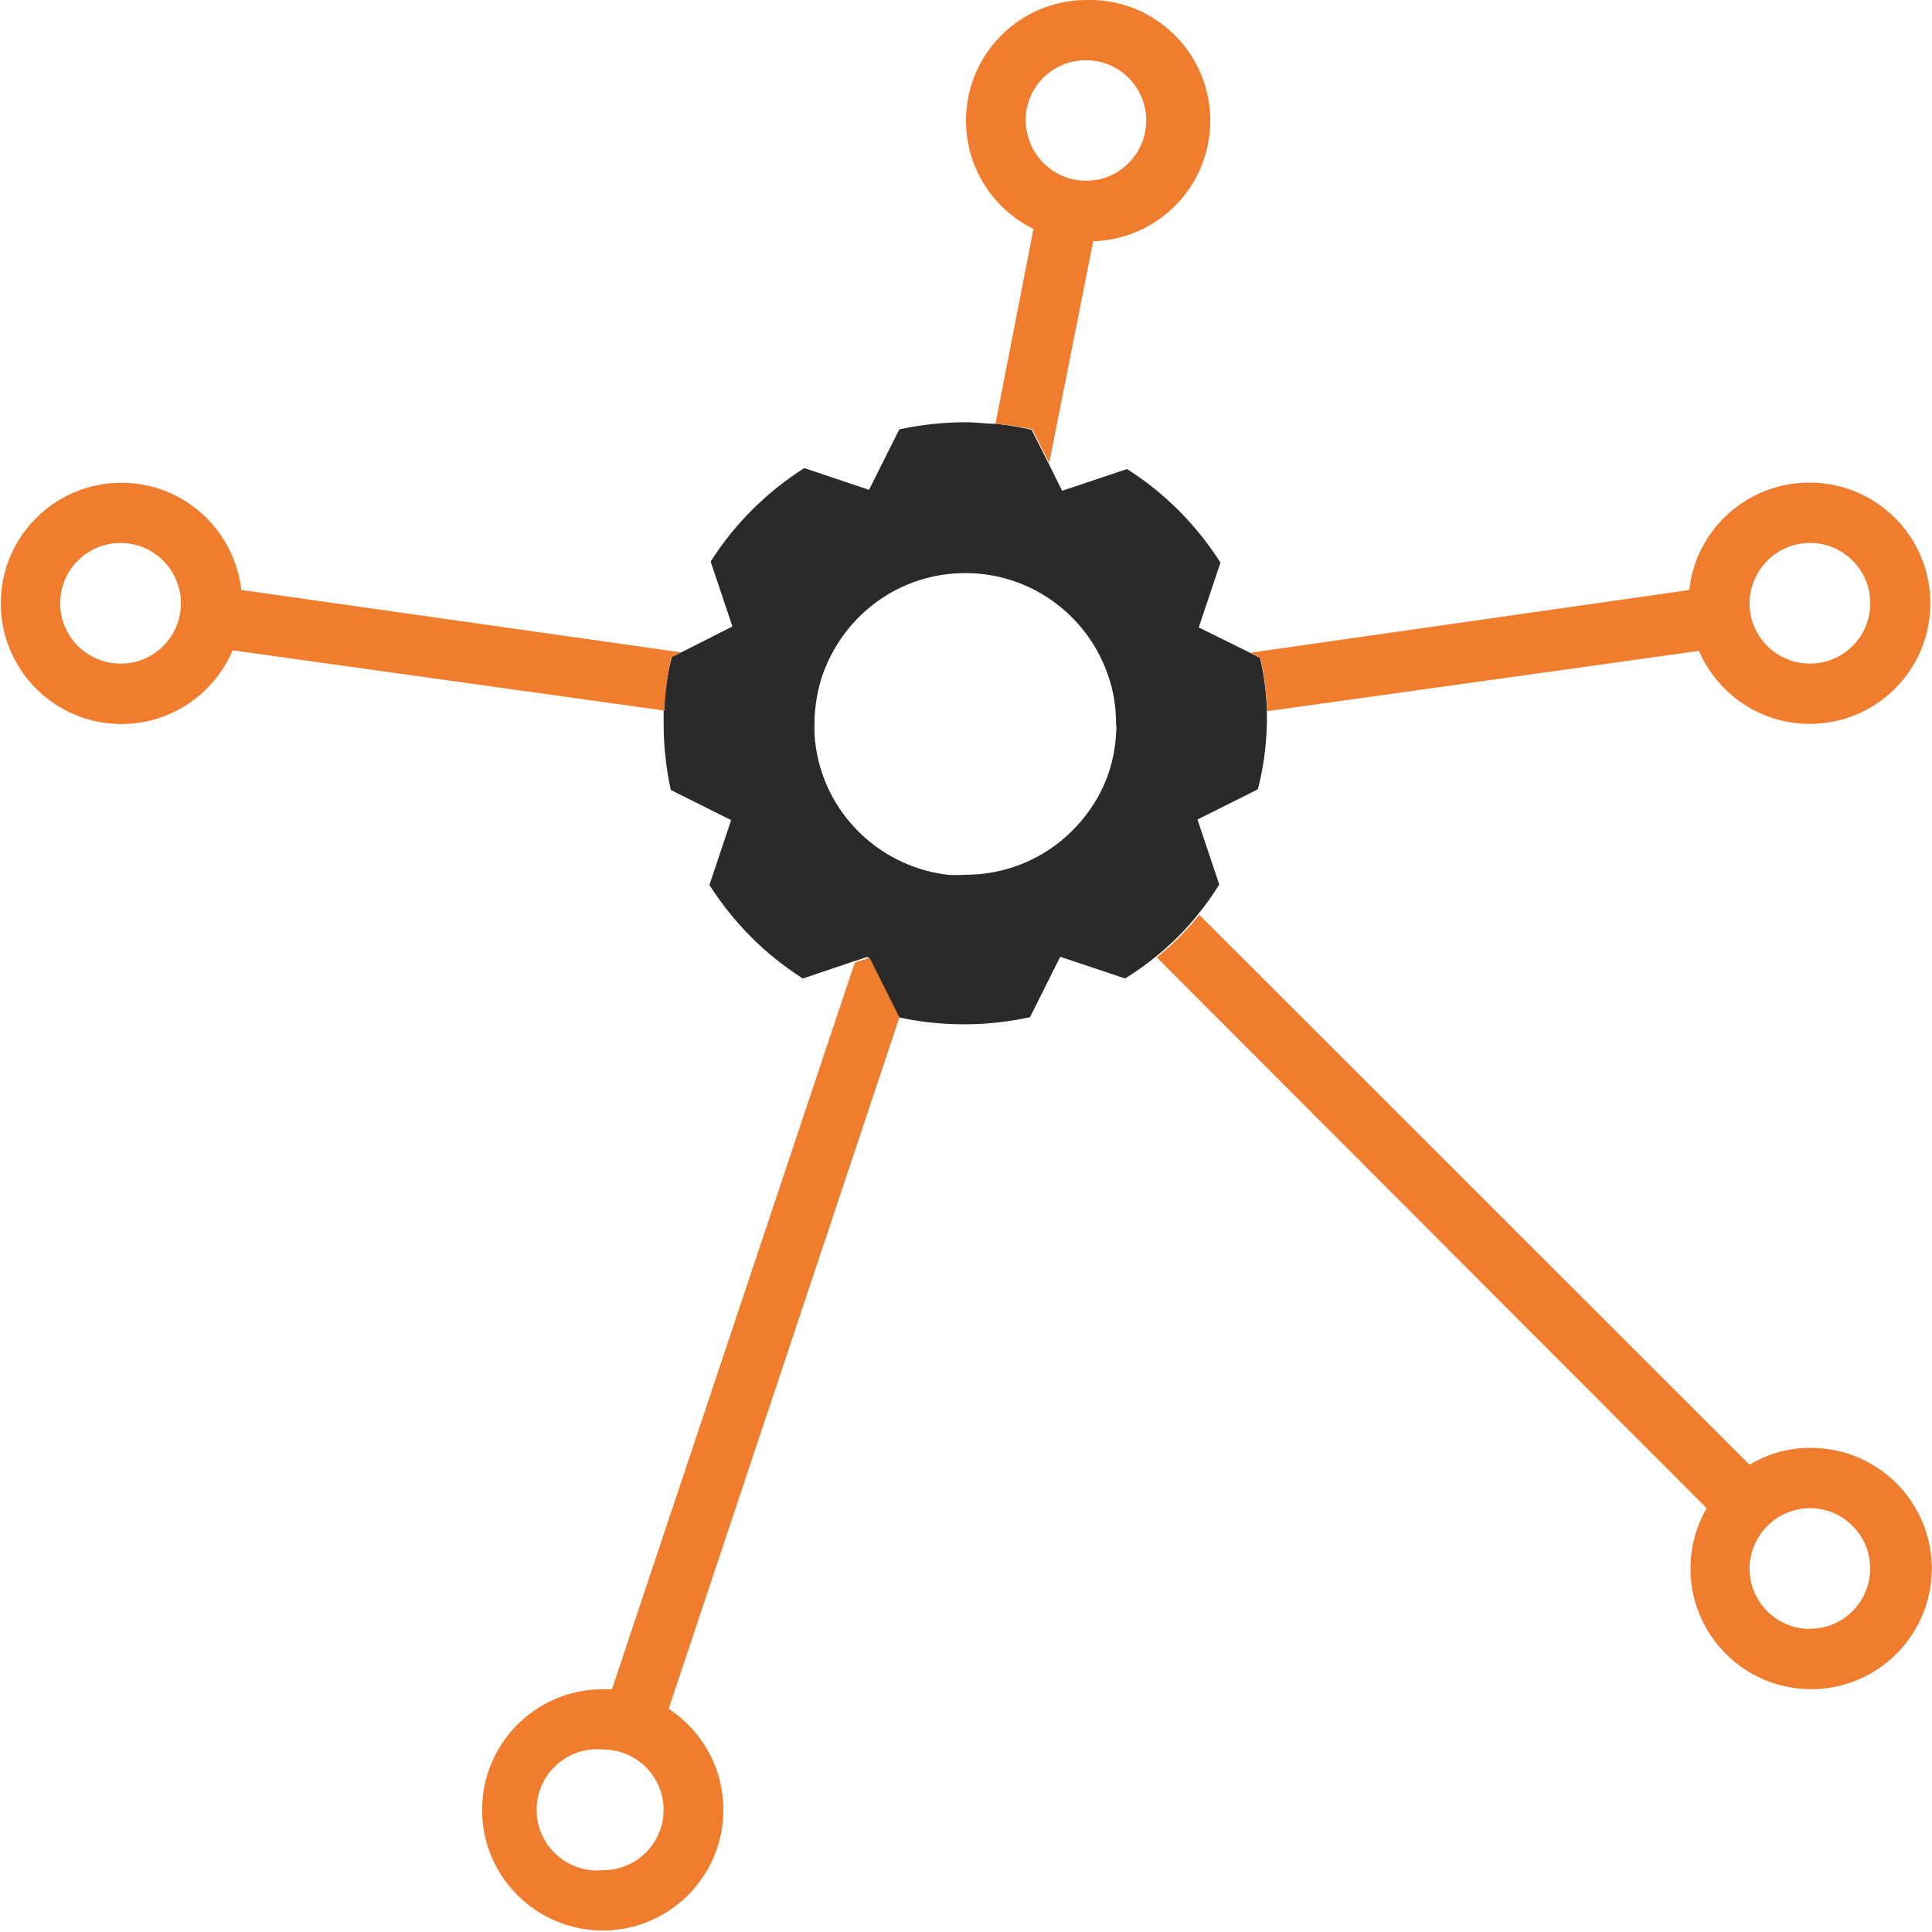
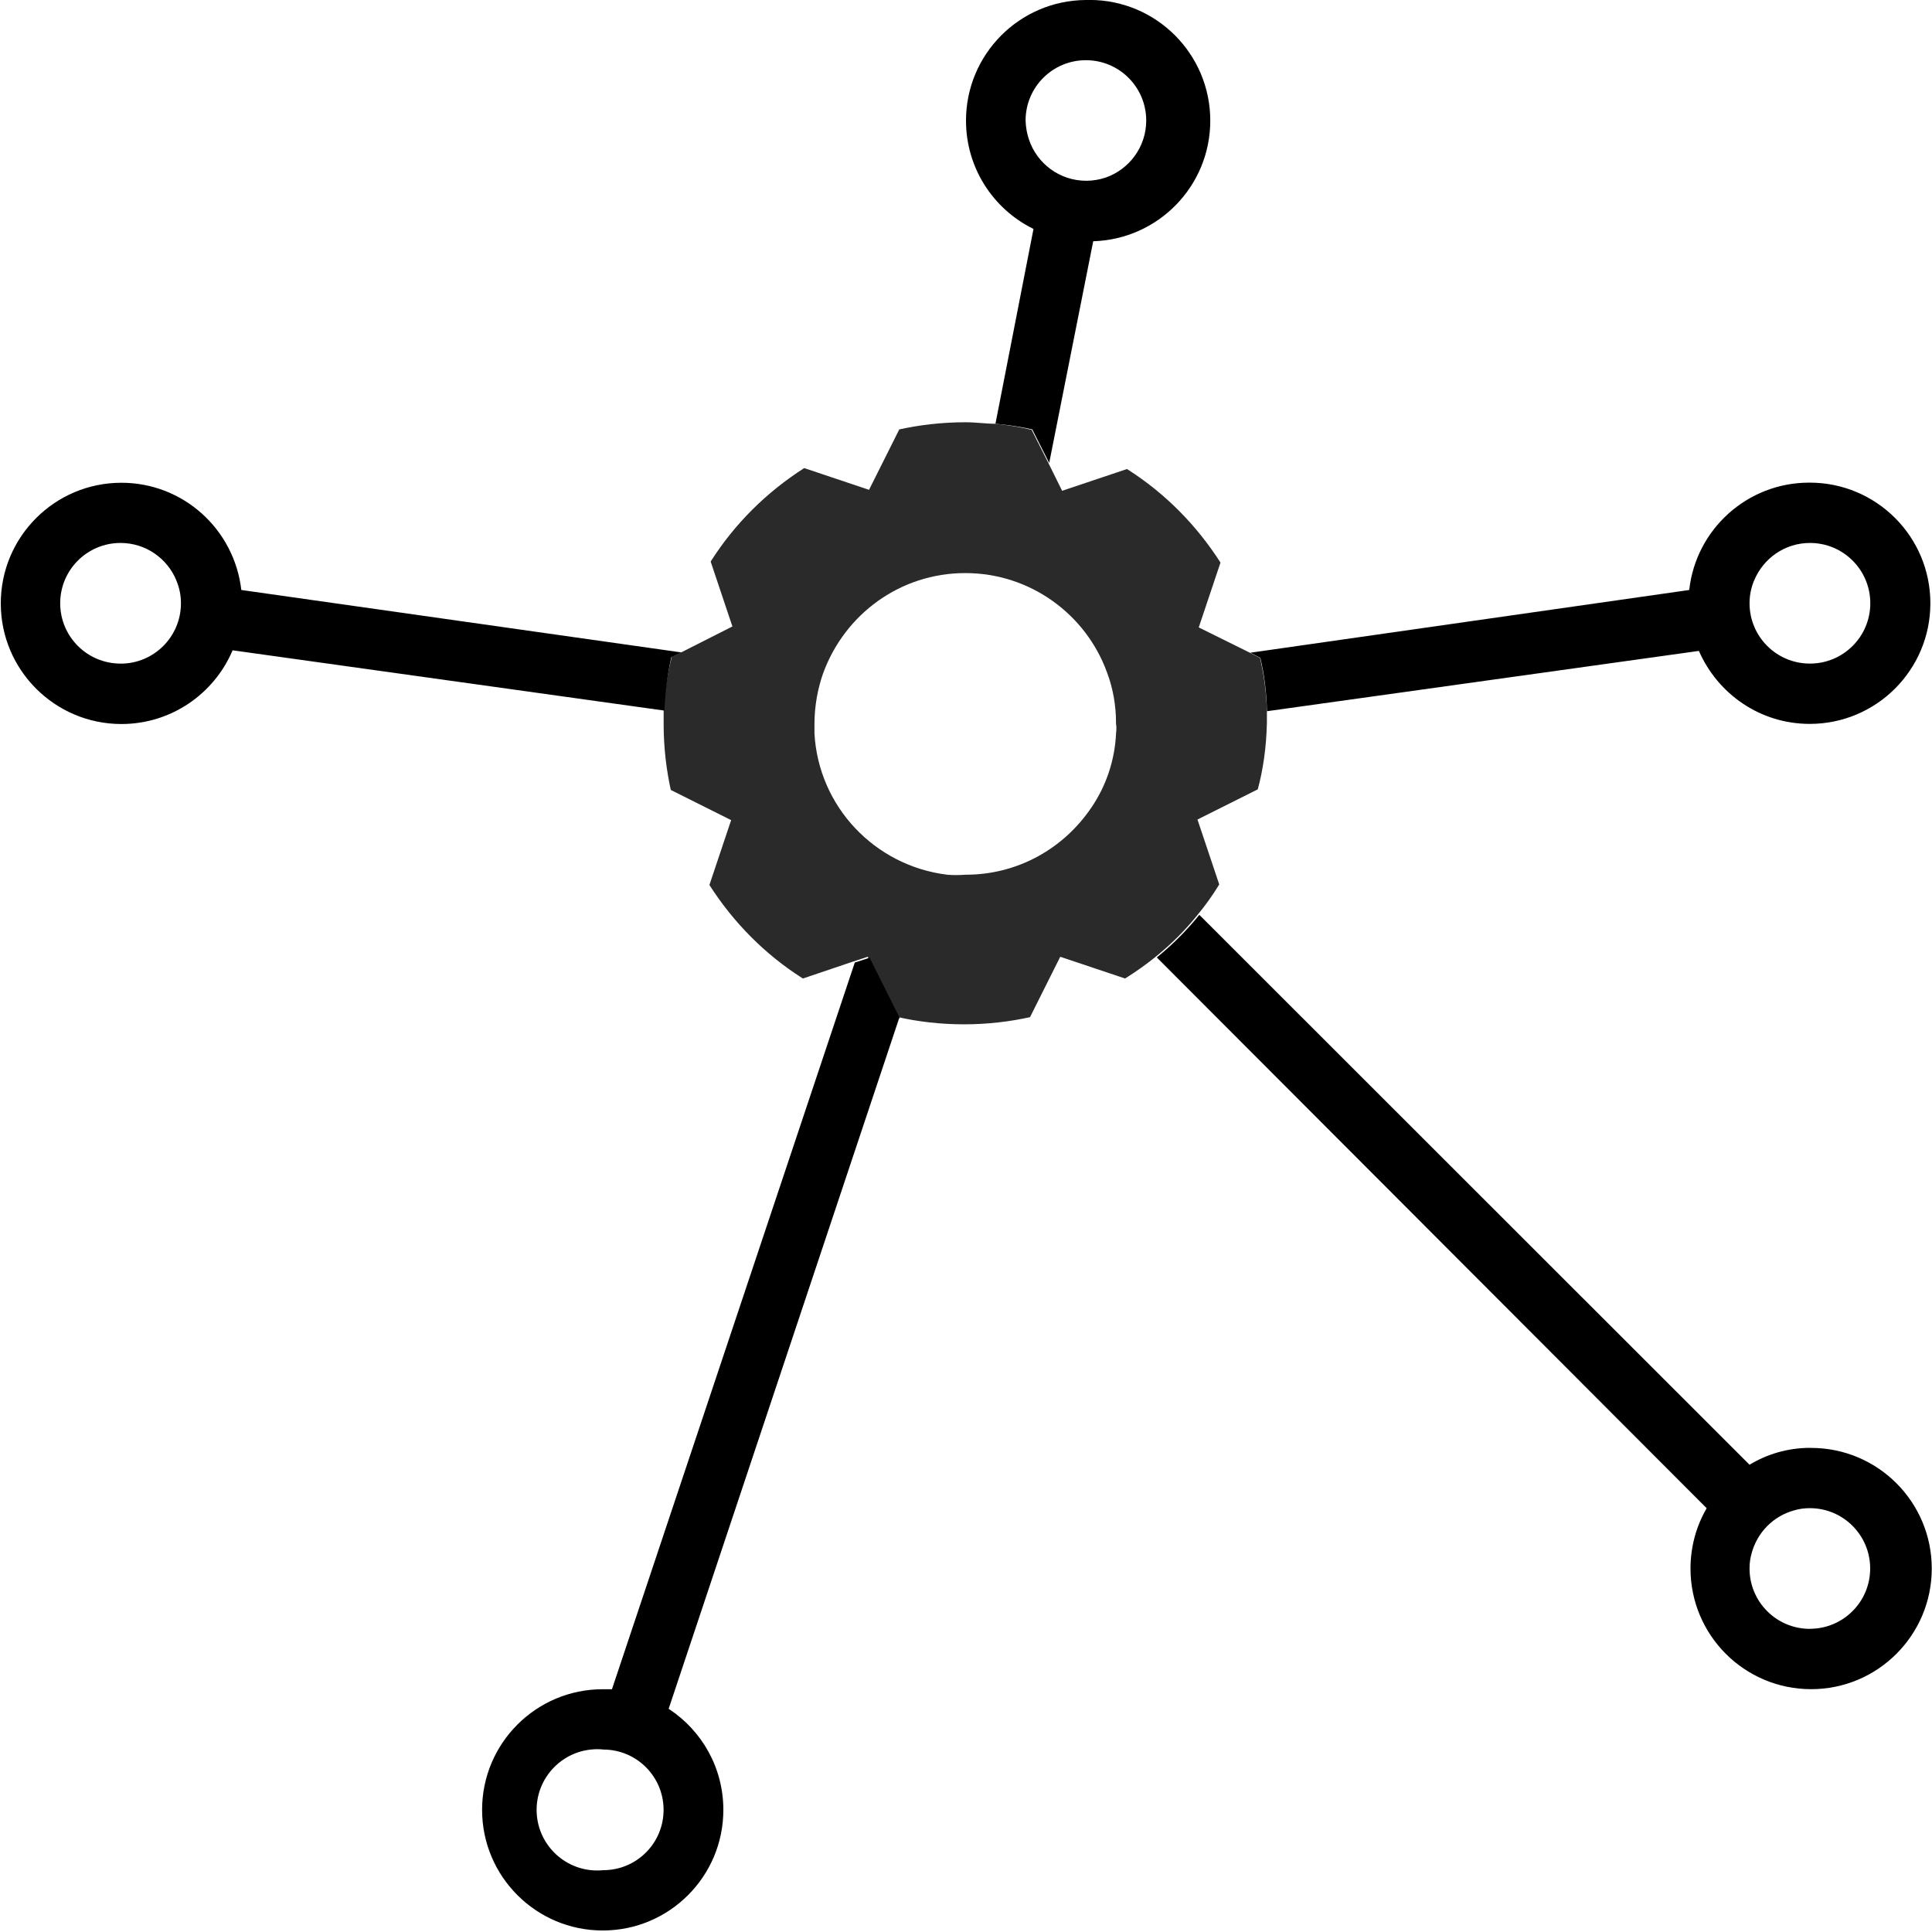
<svg xmlns="http://www.w3.org/2000/svg" version="1.1" width="32" height="32" viewBox="0 0 32 32">
  <path fill="#2a2a2a" d="M20.984 11.991c0-0.070 0-0.14 0-0.21-0.009-0.318-0.050-0.622-0.121-0.914l0.006 0.030-0.165-0.085-0.849-0.42 0.36-1.074c-0.402-0.628-0.92-1.147-1.529-1.537l-0.020-0.012-1.074 0.36-0.225-0.455-0.28-0.555c-0.166-0.040-0.37-0.076-0.577-0.098l-0.022-0.002c-0.16 0-0.32-0.025-0.5-0.025-0.388 0-0.765 0.044-1.128 0.126l0.034-0.006-0.5 0.999-1.074-0.36c-0.628 0.402-1.147 0.92-1.537 1.529l-0.012 0.020 0.36 1.074-0.839 0.425-0.165 0.080c-0.069 0.264-0.117 0.571-0.134 0.887l-0.001 0.012c0 0.070 0 0.14 0 0.21 0 0.001 0 0.002 0 0.002 0 0.387 0.044 0.764 0.126 1.126l-0.007-0.034 0.999 0.5-0.36 1.074c0.402 0.628 0.92 1.147 1.529 1.537l0.020 0.012 0.829-0.28 0.245-0.080 0.5 0.999c0.329 0.076 0.706 0.12 1.094 0.12s0.765-0.044 1.128-0.126l-0.034 0.006 0.5-0.999 1.074 0.36c0.19-0.119 0.353-0.236 0.509-0.362l-0.009 0.007c0.262-0.211 0.494-0.442 0.698-0.696l0.007-0.009c0.122-0.147 0.239-0.31 0.344-0.481l0.010-0.018-0.36-1.074 0.999-0.5c0.087-0.323 0.141-0.695 0.15-1.079l0-0.005zM18.486 12.14c-0.021 0.461-0.169 0.883-0.41 1.237l0.005-0.008c-0.454 0.678-1.217 1.119-2.083 1.119-0.004 0-0.007 0-0.011-0h0.001c-0.045 0.004-0.097 0.006-0.15 0.006s-0.105-0.002-0.157-0.006l0.007 0c-1.201-0.148-2.132-1.13-2.198-2.342l-0-0.006c0-0.050 0-0.1 0-0.15 0.001-0.301 0.054-0.589 0.15-0.857l-0.006 0.018c0.355-0.975 1.274-1.659 2.353-1.659 0 0 0 0 0 0h-0c0 0 0 0 0 0 1.079 0 1.998 0.684 2.347 1.641l0.006 0.017c0.092 0.245 0.145 0.528 0.145 0.824 0 0.005-0 0.011-0 0.016v-0.001c0.004 0.023 0.006 0.049 0.006 0.075s-0.002 0.052-0.006 0.078l0-0.003z" />
-   <path fill="#f07c2e" d="M17.986 0c-1.099 0.007-1.986 0.899-1.986 1.998 0 0.783 0.45 1.461 1.106 1.788l0.012 0.005-0.63 3.227c0.232 0.022 0.44 0.055 0.643 0.101l-0.033-0.006 0.28 0.555 0.729-3.672c1.078-0.033 1.939-0.915 1.939-1.998 0-1.104-0.895-1.999-1.999-1.999-0.021 0-0.042 0-0.063 0.001l0.003-0zM18.306 2.943c-0.094 0.032-0.203 0.051-0.315 0.051-0.44 0-0.813-0.284-0.947-0.679l-0.002-0.007c-0.032-0.092-0.051-0.198-0.055-0.308l-0-0.002c0-0.001 0-0.002 0-0.002 0-0.552 0.447-0.999 0.999-0.999s0.999 0.447 0.999 0.999c0 0.437-0.281 0.809-0.672 0.945l-0.007 0.002z" />
-   <path fill="#f07c2e" d="M3.997 9.772c-0.116-1.004-0.961-1.776-1.986-1.776-1.104 0-1.998 0.895-1.998 1.998s0.895 1.998 1.998 1.998c0.823 0 1.53-0.498 1.836-1.208l0.005-0.013 7.154 0.999c0.012-0.32 0.053-0.623 0.121-0.916l-0.006 0.032 0.165-0.080zM1.998 10.991c-0.001 0-0.001 0-0.002 0-0.552 0-0.999-0.447-0.999-0.999s0.447-0.999 0.999-0.999c0.417 0 0.774 0.255 0.924 0.618l0.002 0.007c0.047 0.11 0.075 0.238 0.075 0.373 0 0.001 0 0.001 0 0.002v-0c0 0.552-0.447 0.999-0.999 0.999v0z" />
-   <path fill="#f07c2e" d="M14.903 16.862l-0.5-0.999-0.245 0.080-4.022 12.036h-0.145c-0.002 0-0.005 0-0.008 0-1.104 0-1.998 0.895-1.998 1.998s0.895 1.998 1.998 1.998c1.104 0 1.998-0.895 1.998-1.998 0-0.698-0.357-1.312-0.899-1.669l-0.007-0.005 3.817-11.436zM9.992 30.976c-0.030 0.003-0.065 0.005-0.1 0.005-0.555 0-1.004-0.45-1.004-1.004 0-0.519 0.394-0.947 0.9-0.999l0.004-0c0.030-0.004 0.065-0.006 0.1-0.006s0.070 0.002 0.104 0.006l-0.004-0c0.552 0 0.999 0.447 0.999 0.999s-0.447 0.999-0.999 0.999v0z" />
-   <path fill="#f07c2e" d="M29.977 23.981c-0.369 0.001-0.714 0.105-1.008 0.285l0.009-0.005-9.113-9.108c-0.212 0.261-0.443 0.492-0.696 0.698l-0.009 0.007 9.108 9.123c-0.168 0.287-0.268 0.631-0.268 0.999 0 1.104 0.895 1.998 1.998 1.998s1.998-0.895 1.998-1.998c0-1.104-0.895-1.998-1.998-1.998-0.008 0-0.016 0-0.023 0h0.001zM29.977 26.979c-0.552 0-0.999-0.447-0.999-0.999v0c-0-0.002-0-0.005-0-0.007 0-0.088 0.013-0.174 0.037-0.254l-0.002 0.006c0.094-0.347 0.362-0.615 0.702-0.708l0.007-0.002c0.074-0.022 0.159-0.035 0.248-0.035 0.002 0 0.005 0 0.007 0h-0c0.552 0 0.999 0.447 0.999 0.999s-0.447 0.999-0.999 0.999v0z" />
-   <path fill="#f07c2e" d="M29.977 7.994c-0.004-0-0.008-0-0.012-0-1.026 0-1.872 0.774-1.985 1.769l-0.001 0.009-7.269 1.039 0.165 0.085c0.063 0.263 0.103 0.567 0.11 0.879l0 0.005 7.154-0.999c0.314 0.717 1.018 1.209 1.836 1.209 1.104 0 1.998-0.895 1.998-1.998s-0.893-1.997-1.996-1.998h-0zM29.977 10.991c-0.552 0-0.999-0.447-0.999-0.999v0c0-0.001 0-0.001 0-0.002 0-0.135 0.028-0.263 0.077-0.379l-0.002 0.006c0.152-0.369 0.509-0.624 0.926-0.624 0.552 0 0.999 0.447 0.999 0.999s-0.447 0.999-0.999 0.999c-0.001 0-0.001 0-0.002 0h0z" />
+   <path d="M17.986 0c-1.099 0.007-1.986 0.899-1.986 1.998 0 0.783 0.45 1.461 1.106 1.788l0.012 0.005-0.63 3.227c0.232 0.022 0.44 0.055 0.643 0.101l-0.033-0.006 0.28 0.555 0.729-3.672c1.078-0.033 1.939-0.915 1.939-1.998 0-1.104-0.895-1.999-1.999-1.999-0.021 0-0.042 0-0.063 0.001l0.003-0zM18.306 2.943c-0.094 0.032-0.203 0.051-0.315 0.051-0.44 0-0.813-0.284-0.947-0.679l-0.002-0.007c-0.032-0.092-0.051-0.198-0.055-0.308l-0-0.002c0-0.001 0-0.002 0-0.002 0-0.552 0.447-0.999 0.999-0.999s0.999 0.447 0.999 0.999c0 0.437-0.281 0.809-0.672 0.945l-0.007 0.002z" />
+   <path d="M3.997 9.772c-0.116-1.004-0.961-1.776-1.986-1.776-1.104 0-1.998 0.895-1.998 1.998s0.895 1.998 1.998 1.998c0.823 0 1.53-0.498 1.836-1.208l0.005-0.013 7.154 0.999c0.012-0.32 0.053-0.623 0.121-0.916l-0.006 0.032 0.165-0.080zM1.998 10.991c-0.001 0-0.001 0-0.002 0-0.552 0-0.999-0.447-0.999-0.999s0.447-0.999 0.999-0.999c0.417 0 0.774 0.255 0.924 0.618l0.002 0.007c0.047 0.11 0.075 0.238 0.075 0.373 0 0.001 0 0.001 0 0.002v-0c0 0.552-0.447 0.999-0.999 0.999v0z" />
+   <path d="M14.903 16.862l-0.5-0.999-0.245 0.080-4.022 12.036h-0.145c-0.002 0-0.005 0-0.008 0-1.104 0-1.998 0.895-1.998 1.998s0.895 1.998 1.998 1.998c1.104 0 1.998-0.895 1.998-1.998 0-0.698-0.357-1.312-0.899-1.669l-0.007-0.005 3.817-11.436zM9.992 30.976c-0.030 0.003-0.065 0.005-0.1 0.005-0.555 0-1.004-0.45-1.004-1.004 0-0.519 0.394-0.947 0.9-0.999l0.004-0c0.030-0.004 0.065-0.006 0.1-0.006s0.070 0.002 0.104 0.006l-0.004-0c0.552 0 0.999 0.447 0.999 0.999s-0.447 0.999-0.999 0.999v0z" />
+   <path d="M29.977 23.981c-0.369 0.001-0.714 0.105-1.008 0.285l0.009-0.005-9.113-9.108c-0.212 0.261-0.443 0.492-0.696 0.698l-0.009 0.007 9.108 9.123c-0.168 0.287-0.268 0.631-0.268 0.999 0 1.104 0.895 1.998 1.998 1.998s1.998-0.895 1.998-1.998c0-1.104-0.895-1.998-1.998-1.998-0.008 0-0.016 0-0.023 0h0.001zM29.977 26.979c-0.552 0-0.999-0.447-0.999-0.999v0c-0-0.002-0-0.005-0-0.007 0-0.088 0.013-0.174 0.037-0.254l-0.002 0.006c0.094-0.347 0.362-0.615 0.702-0.708l0.007-0.002c0.074-0.022 0.159-0.035 0.248-0.035 0.002 0 0.005 0 0.007 0h-0c0.552 0 0.999 0.447 0.999 0.999s-0.447 0.999-0.999 0.999v0z" />
+   <path d="M29.977 7.994c-0.004-0-0.008-0-0.012-0-1.026 0-1.872 0.774-1.985 1.769l-0.001 0.009-7.269 1.039 0.165 0.085c0.063 0.263 0.103 0.567 0.11 0.879l0 0.005 7.154-0.999c0.314 0.717 1.018 1.209 1.836 1.209 1.104 0 1.998-0.895 1.998-1.998s-0.893-1.997-1.996-1.998h-0zM29.977 10.991c-0.552 0-0.999-0.447-0.999-0.999v0c0-0.001 0-0.001 0-0.002 0-0.135 0.028-0.263 0.077-0.379l-0.002 0.006c0.152-0.369 0.509-0.624 0.926-0.624 0.552 0 0.999 0.447 0.999 0.999s-0.447 0.999-0.999 0.999c-0.001 0-0.001 0-0.002 0h0z" />
</svg>
